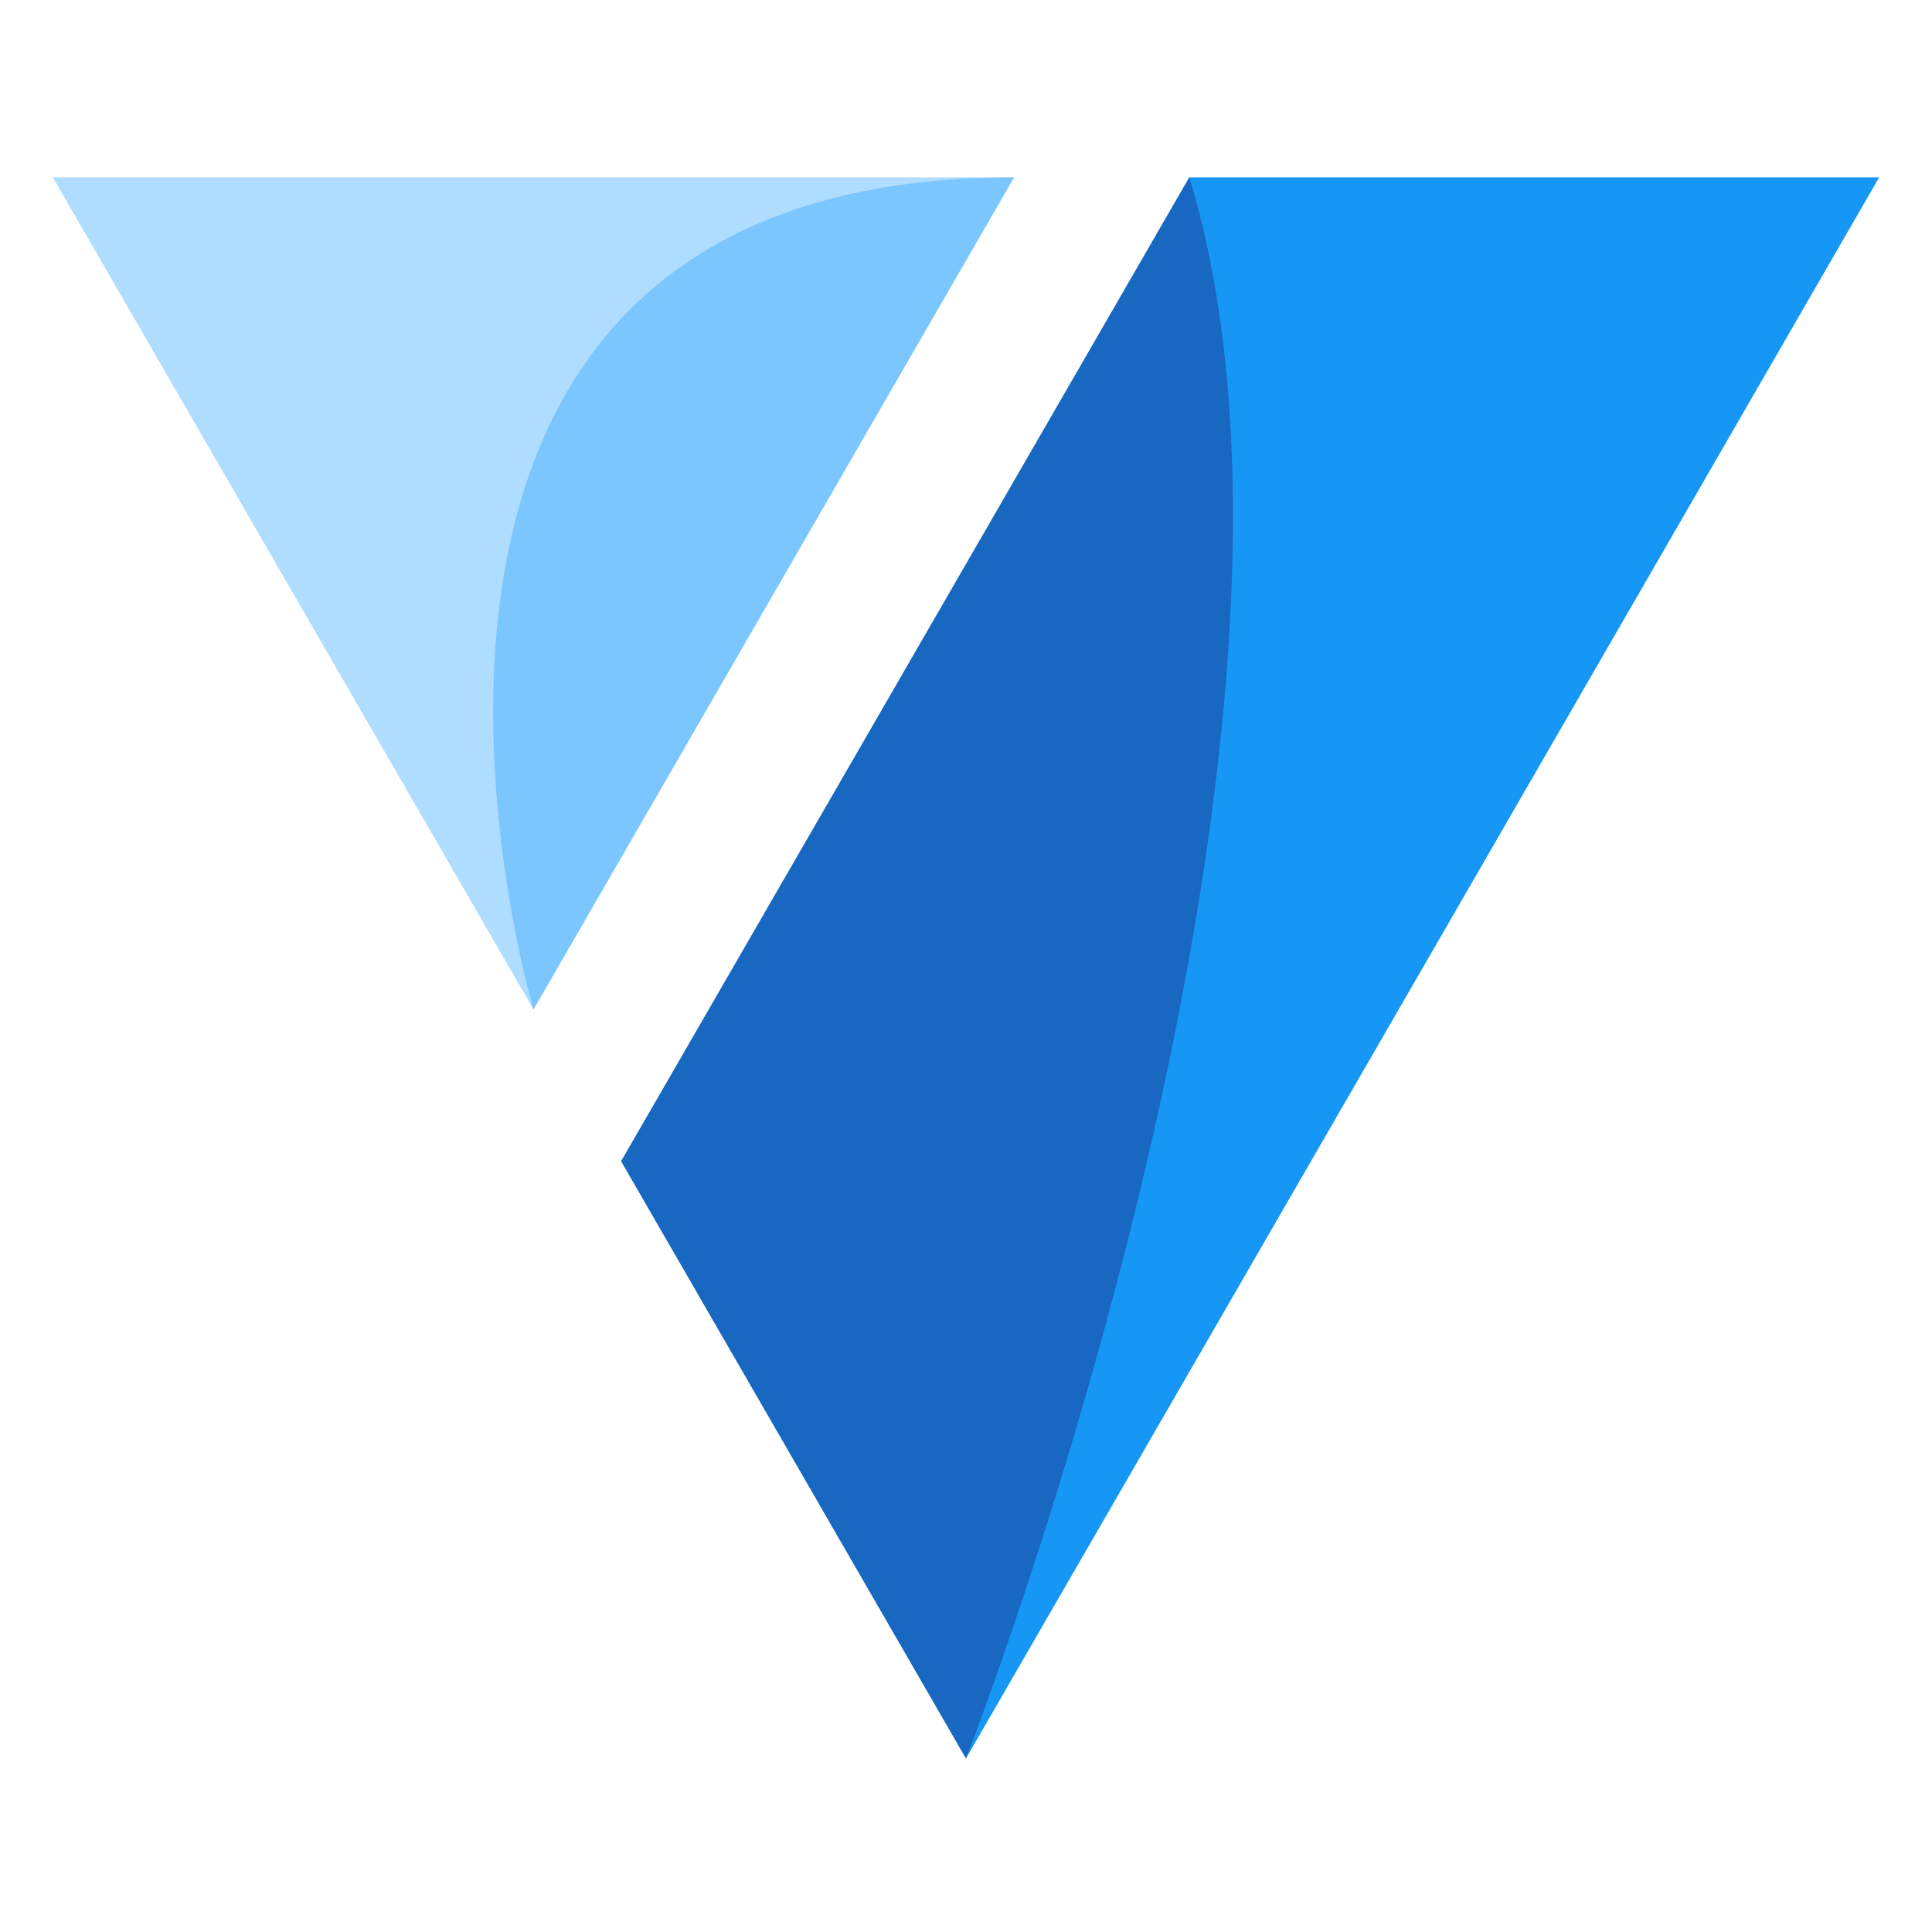
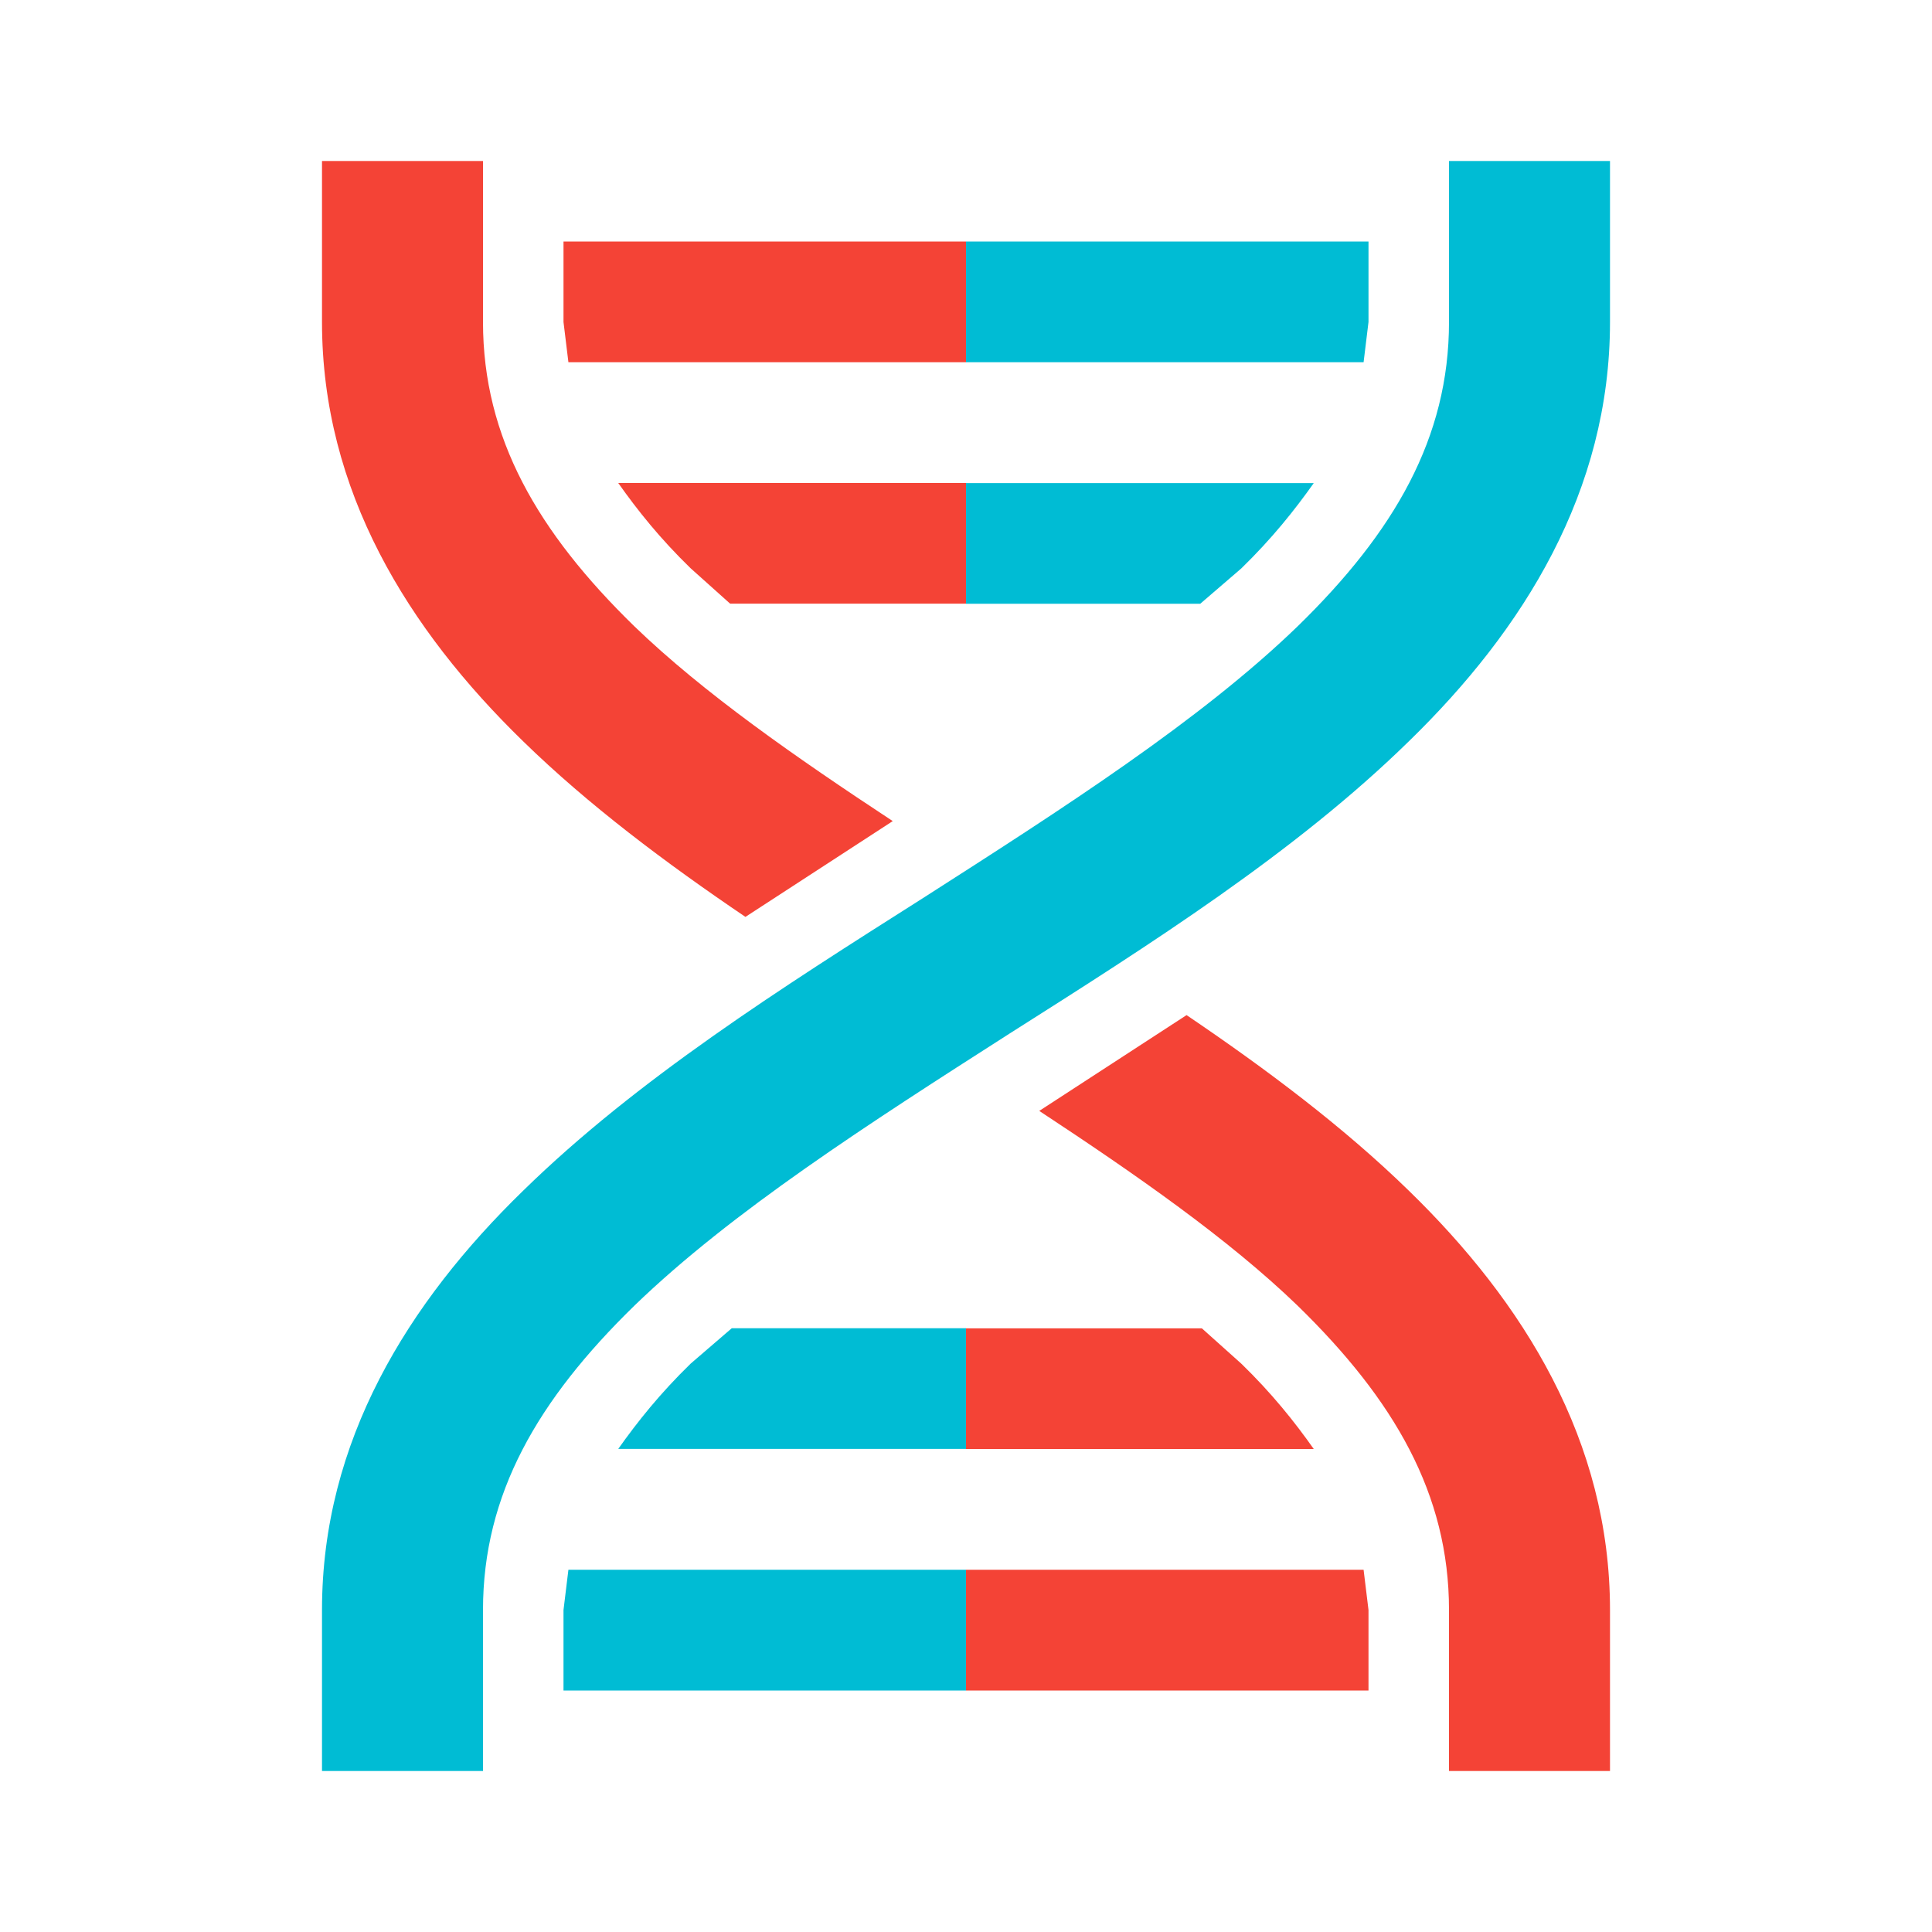
- <svg xmlns="http://www.w3.org/2000/svg" width="512" height="512" viewBox="0 0 512 512" fill="none">
-   <path d="M261.126 140.65L164.624 307.732L256.001 466L377.028 256.5L498.001 47H315.192L261.126 140.65Z" fill="#1697F6" />
-   <path d="M135.027 256.5L141.365 267.518L231.64 111.178L268.731 47H256H14L135.027 256.5Z" fill="#AEDDFF" />
-   <path d="M315.191 47C360.935 197.446 256 466 256 466L164.624 307.732L315.191 47Z" fill="#1867C0" />
-   <path d="M268.731 47C76.003 47 141.366 267.518 141.366 267.518L268.731 47Z" fill="#7BC6FF" />
+ <svg xmlns="http://www.w3.org/2000/svg" version="1.1" viewBox="0 0 24 24">
+   <g>
+     <path d="m12 19.5h-4.939l-.061.5v1h5v-1.5z" fill="#00bcd4" />
+     <path d="m12 19.5v1.5h5v-1l-.061-.5h-4.939z" fill="#f44336" />
+     <path d="m12 16.5h-2.91l-.51.439c-.38.37-.66.721-.9 1.06h4.32v-1.5z" fill="#00bcd4" />
+     <path d="m12 16.5v1.5h4.32c-.24-.34-.52-.691-.9-1.06l-.49-.439h-2.93z" fill="#f44336" />
+     <path d="m12 6h-4.32c.24.34.52.691.9 1.06l.49.439h2.93v-1.5z" fill="#f44336" />
+     <path d="m12 6v1.5h2.91l.51-.439c.38-.37.66-.721.9-1.06h-4.32z" fill="#00bcd4" />
+     <path d="m12 3h-5v1l.061.5h4.939v-1.5z" fill="#f44336" />
+     <path d="m12 3v1.5h4.939l.061-.5v-1h-5z" fill="#00bcd4" />
+     <path d="m14.74 12.61c.99.67 1.95 1.39 2.76 2.18 1.43 1.39 2.5 3.11 2.5 5.21v2h-2v-2c0-1.44-.68-2.61-1.88-3.78-.86-.83-2.01-1.63-3.21-2.42l1.83-1.19" fill="#f44336" />
+     <path d="m18 2h2v2c0 2.1-1.07 3.82-2.5 5.21-1.41 1.38-3.21 2.52-4.96 3.63-1.75 1.12-3.45 2.21-4.66 3.38-1.2 1.17-1.88 2.34-1.88 3.78v2h-2v-2c0-2.1 1.07-3.82 2.5-5.21 1.41-1.38 3.21-2.52 4.96-3.63 1.75-1.12 3.45-2.21 4.66-3.38 1.2-1.17 1.88-2.34 1.88-3.78v-2" fill="#00bcd4" />
+     <path d="m4 2h2v2c0 1.44.68 2.61 1.88 3.78.86.83 2.01 1.63 3.21 2.42l-1.83 1.19c-.99-.67-1.95-1.39-2.76-2.18-1.43-1.39-2.5-3.11-2.5-5.21v-2" fill="#f44336" />
+   </g>
</svg>
